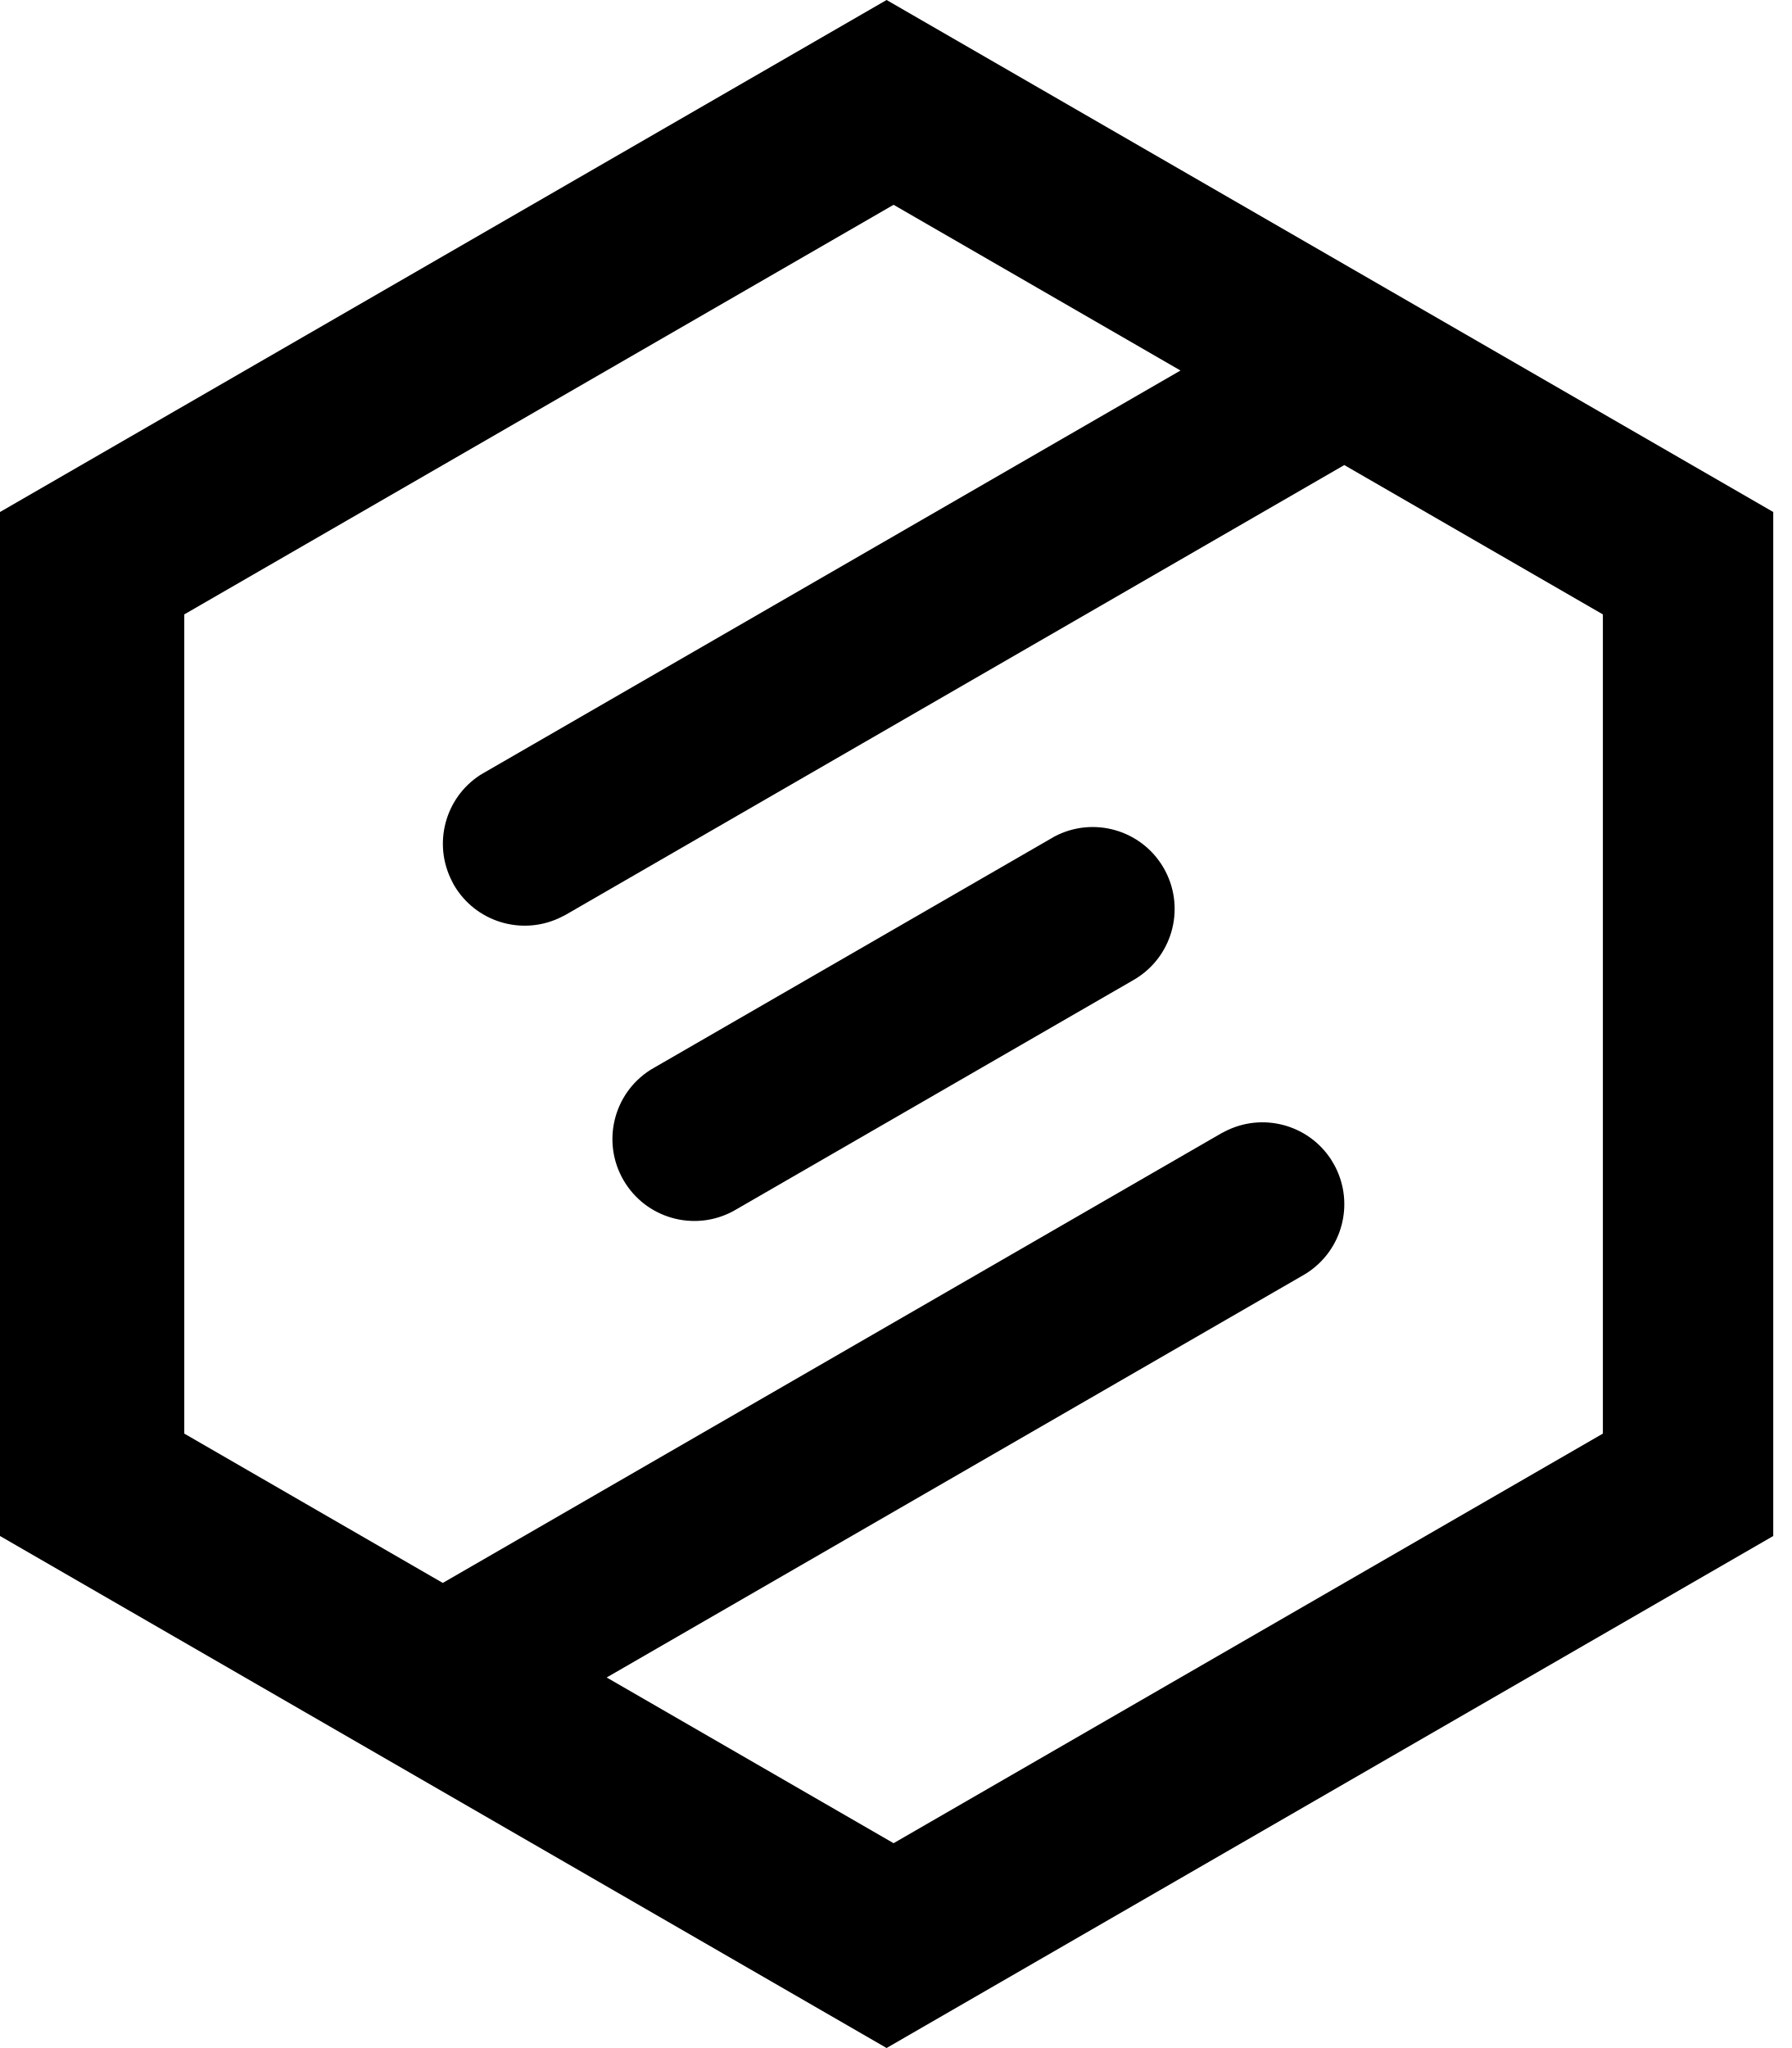
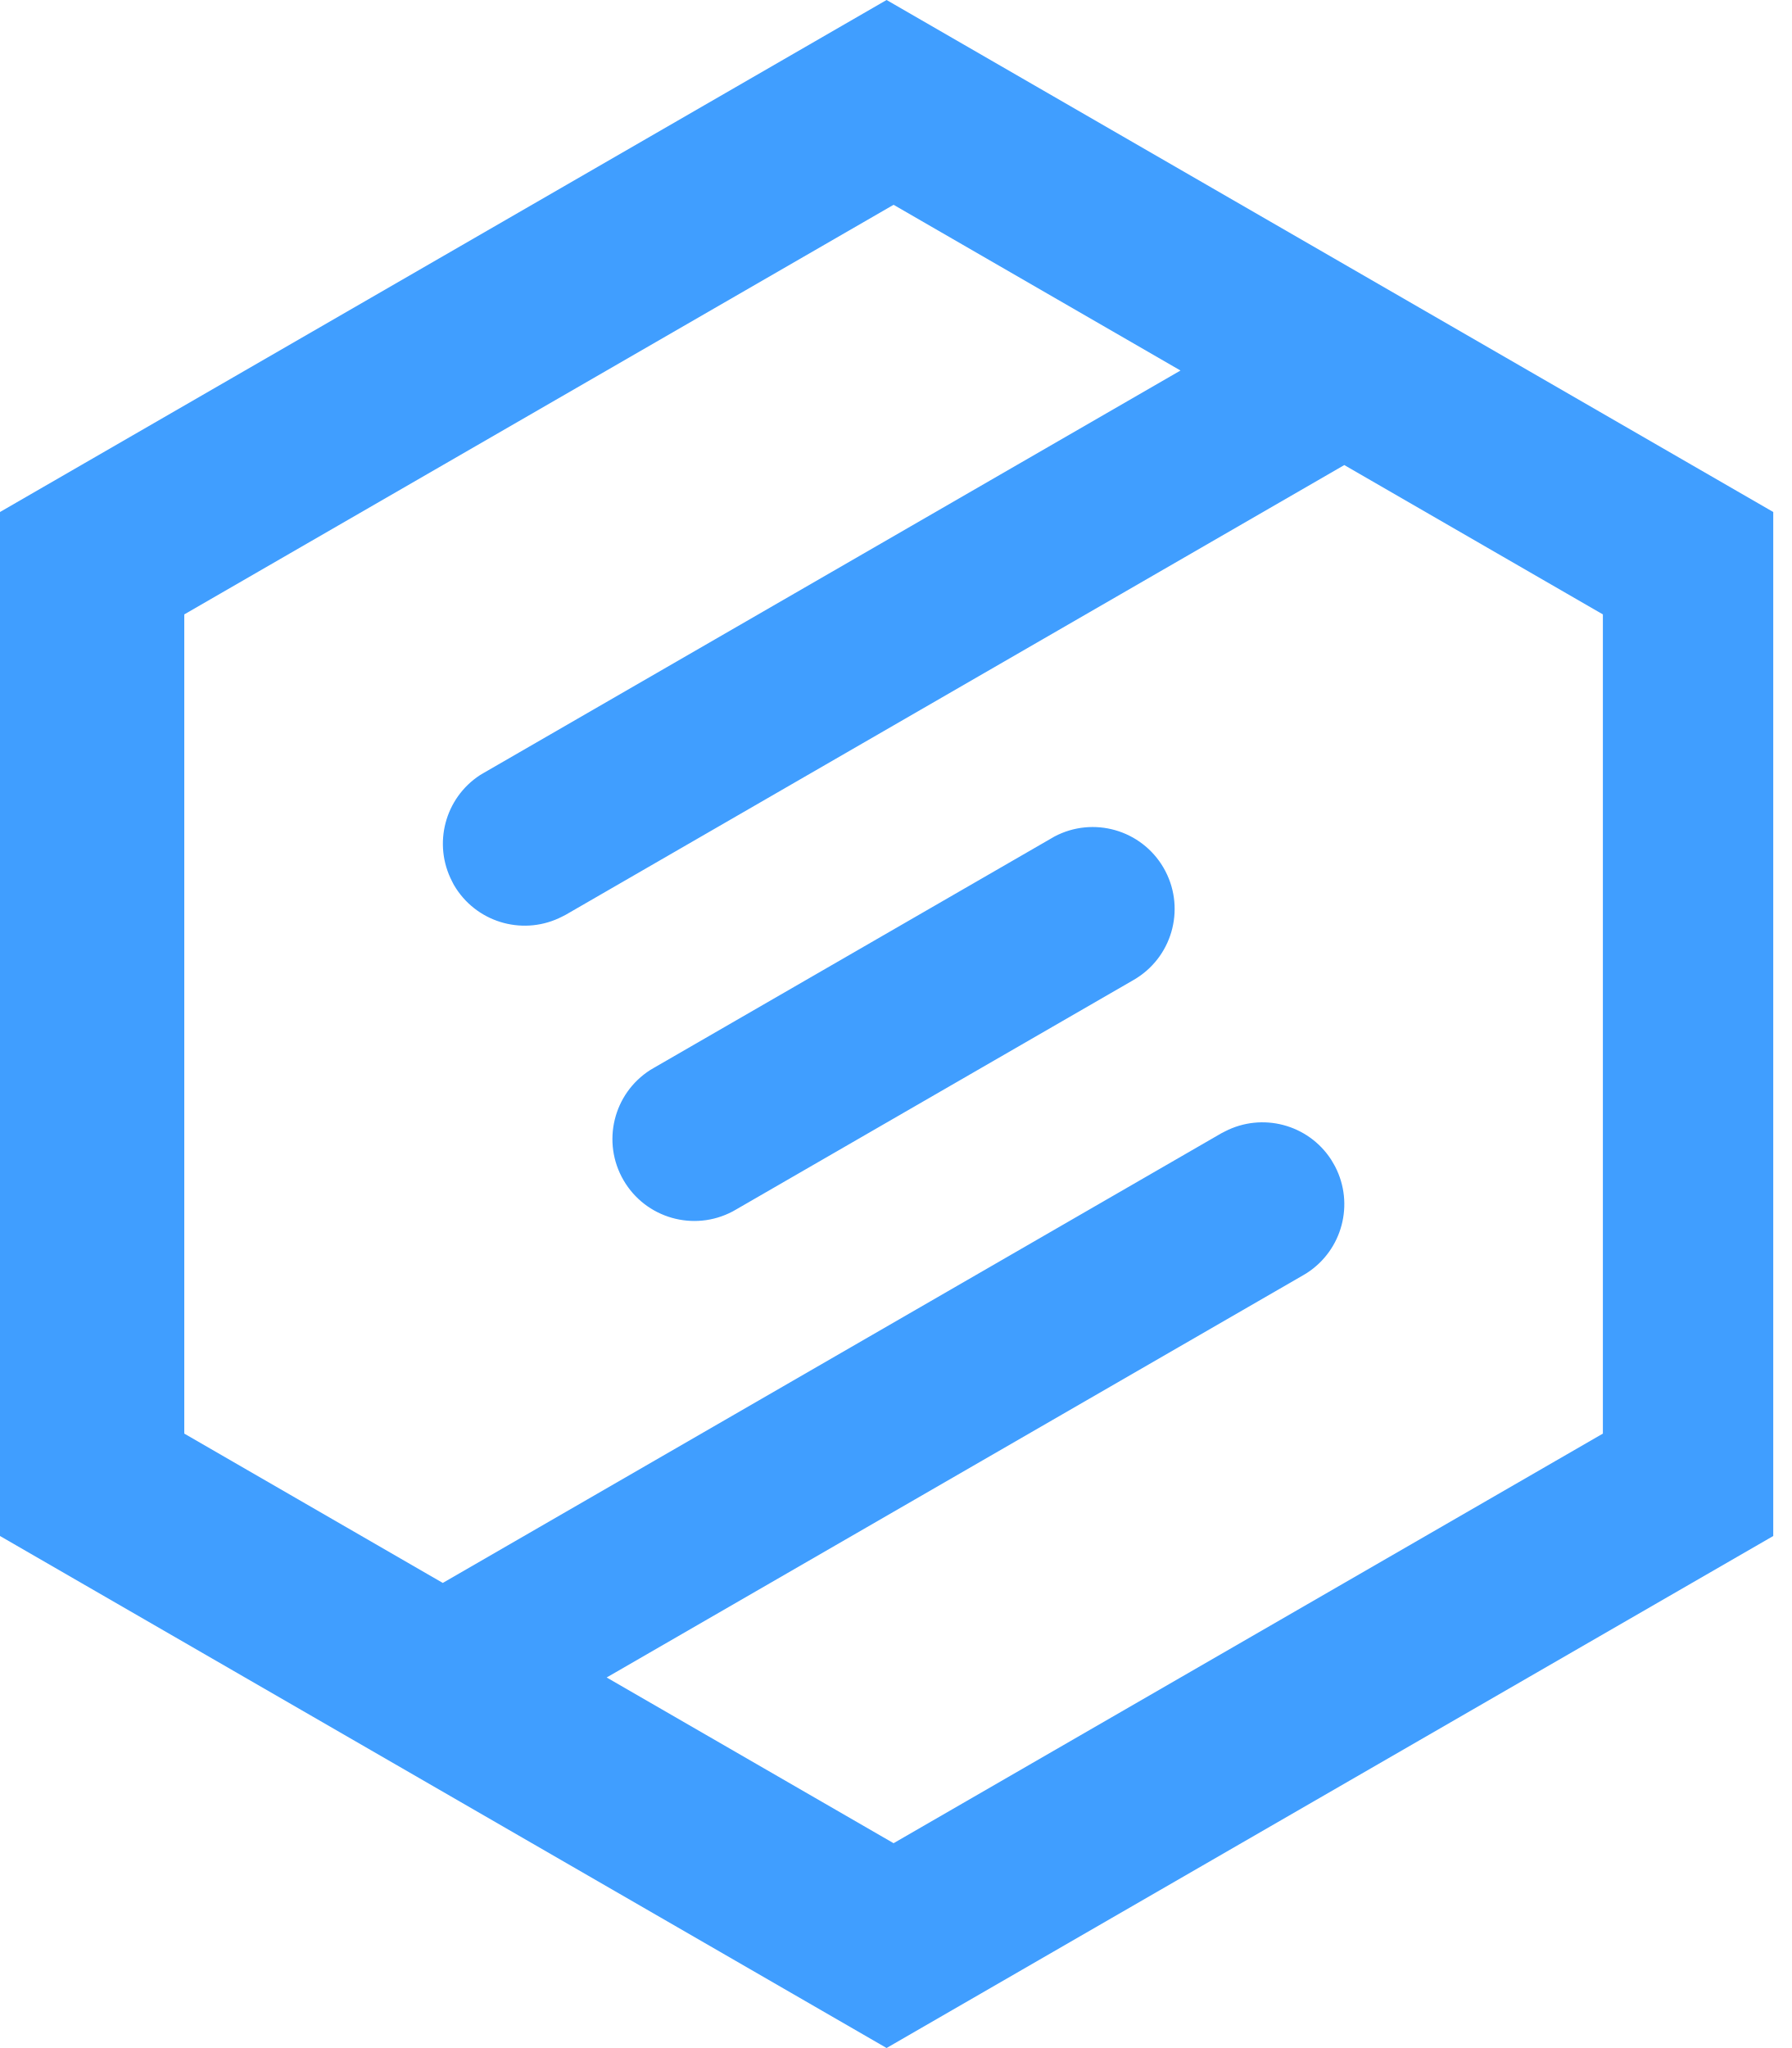
- <svg xmlns="http://www.w3.org/2000/svg" viewBox="0 0 21 24">
+ <svg xmlns="http://www.w3.org/2000/svg" fill="#409eff" viewBox="0 0 21 24">
  <path d="M10.392 0l10.393 6v12l-10.393 6L0 18V6l10.392-6zm.082 2.4L2.16 7.2v9.6l3.03 1.75 9.127-5.27.039-.02a.96.96 0 011.246.328l.026.044.022.039a.96.96 0 01-.33 1.246l-.043.026-8.166 4.715 3.363 1.942 8.314-4.8V7.2l-3.031-1.75-9.126 5.27-.039.02a.96.96 0 01-1.246-.328l-.027-.044-.02-.039a.96.96 0 01.328-1.246l.044-.026 8.166-4.715L10.474 2.4zm1.886 7.403a.96.96 0 01.965 1.658l-.043.026-4.656 2.688-.039.022a.96.96 0 01-.965-1.658l.044-.026 4.656-2.688.038-.022z" />
</svg>
